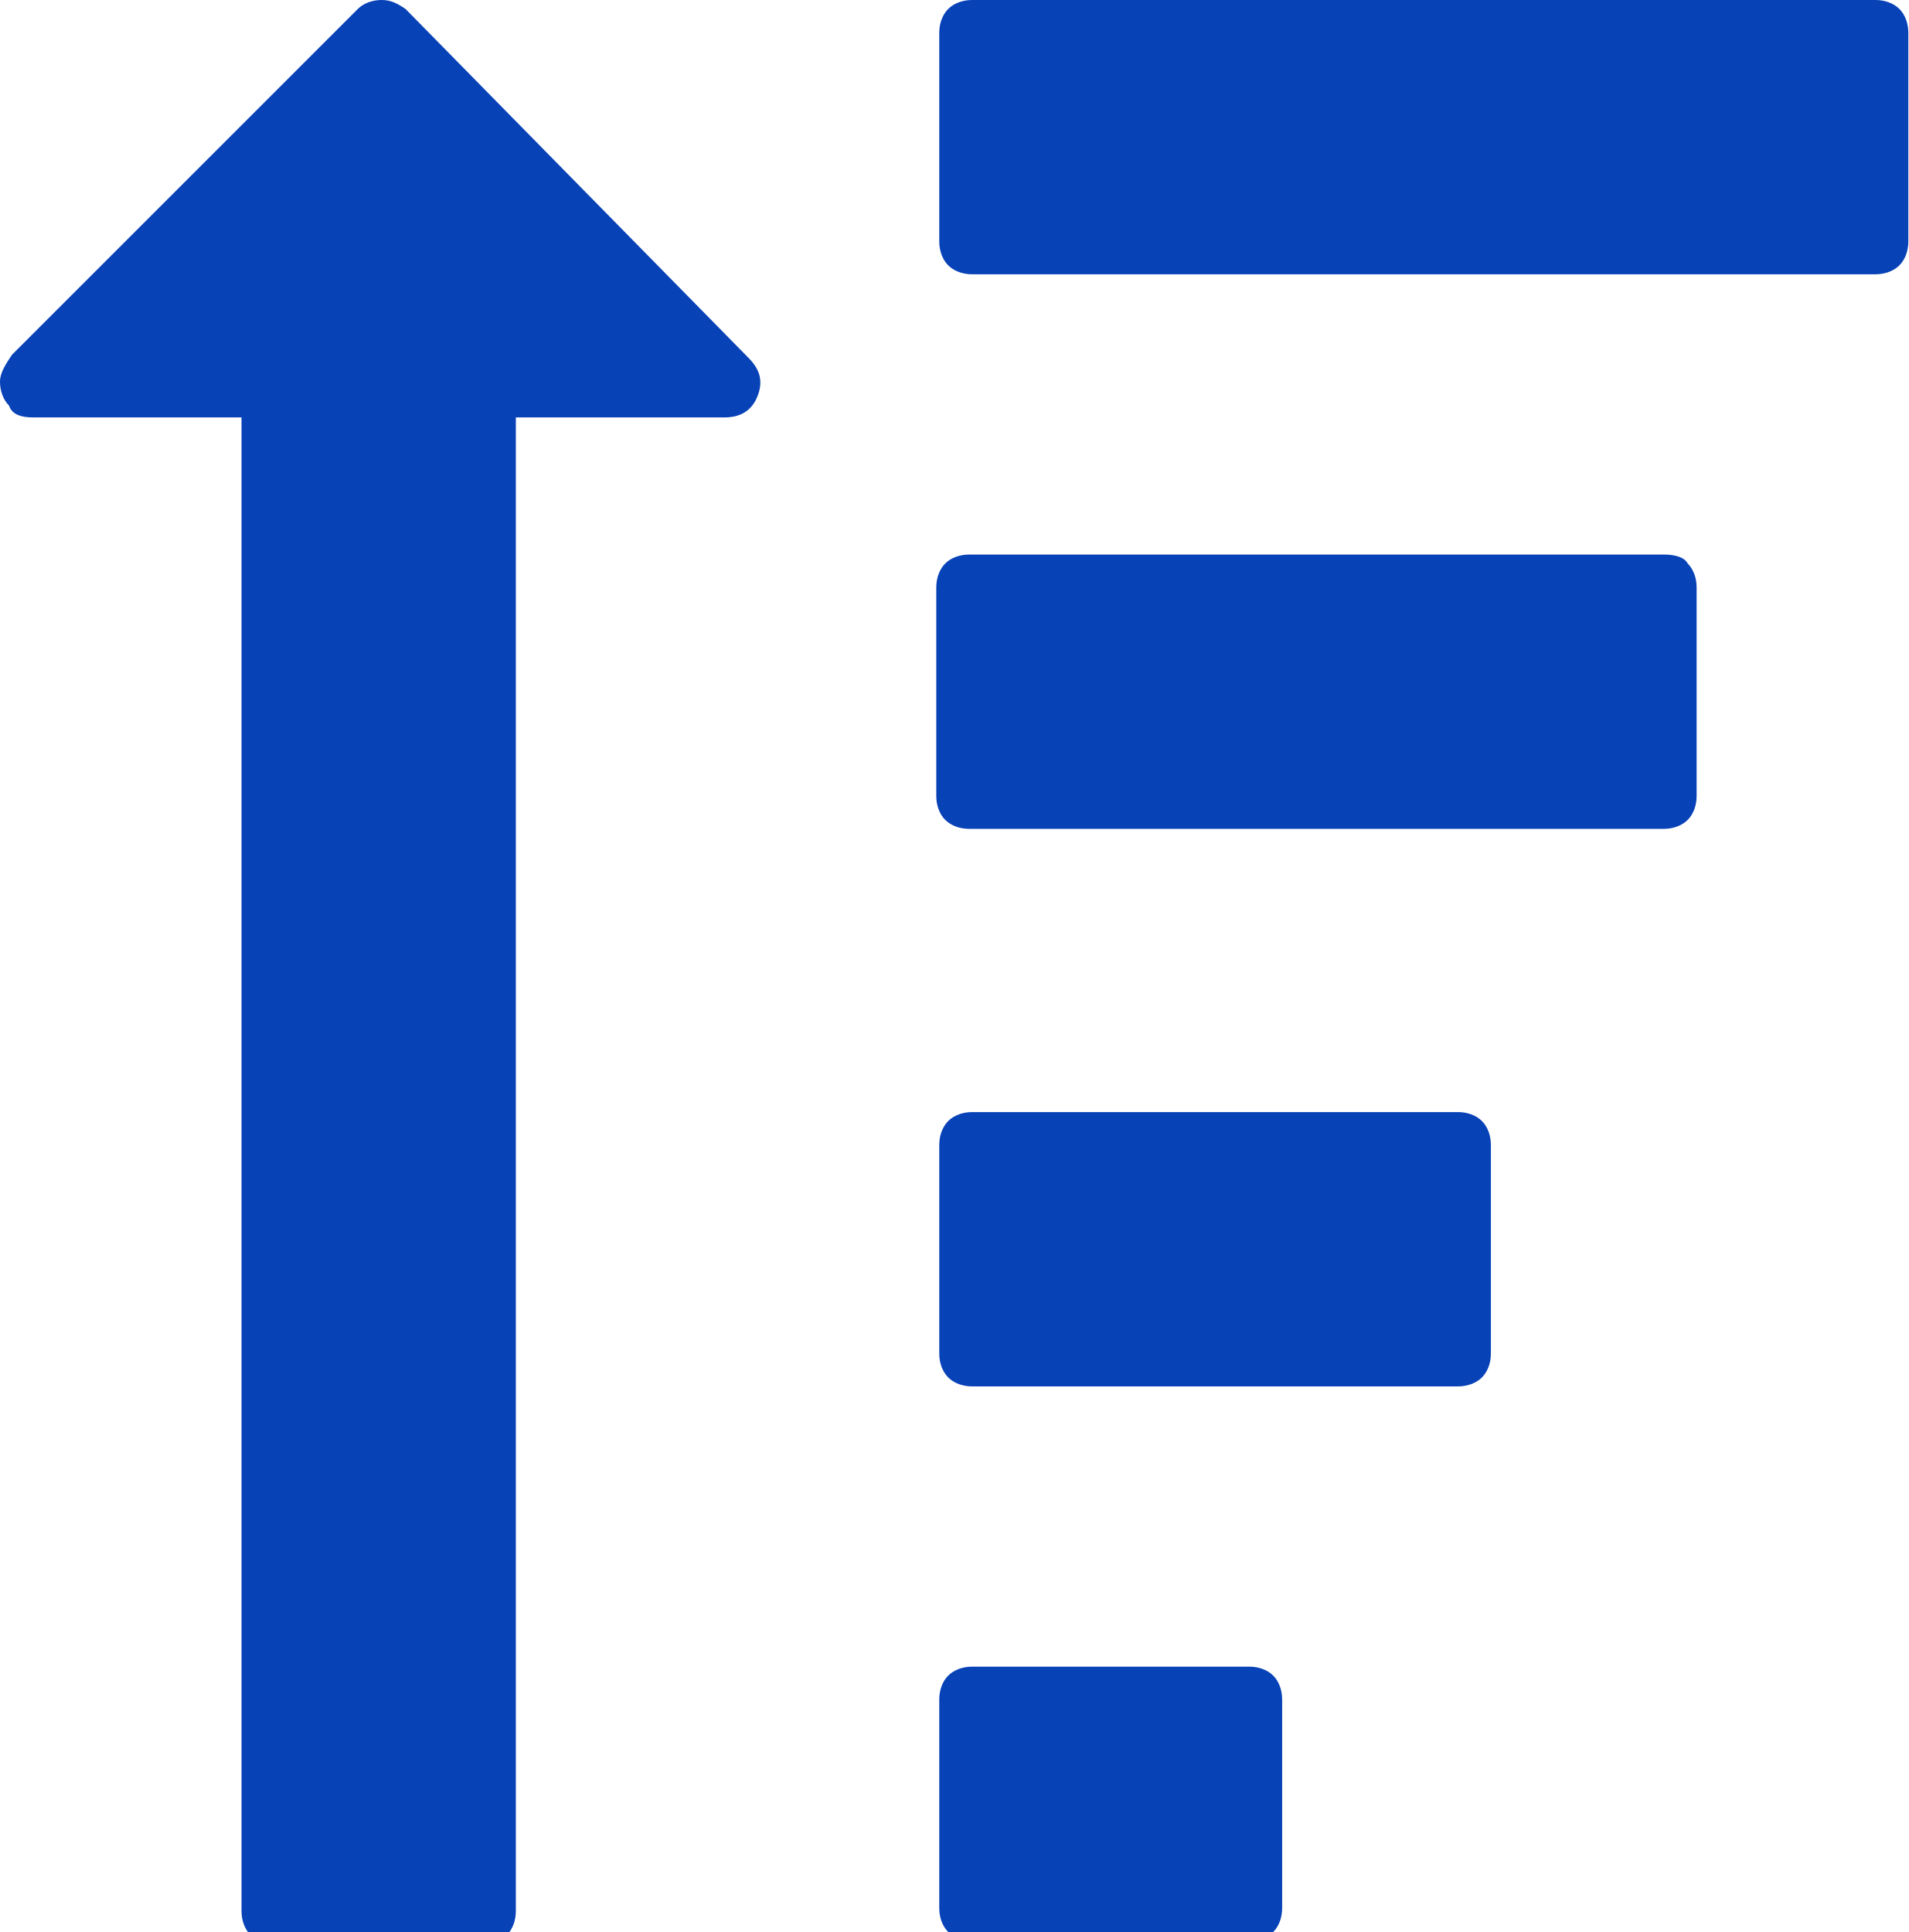
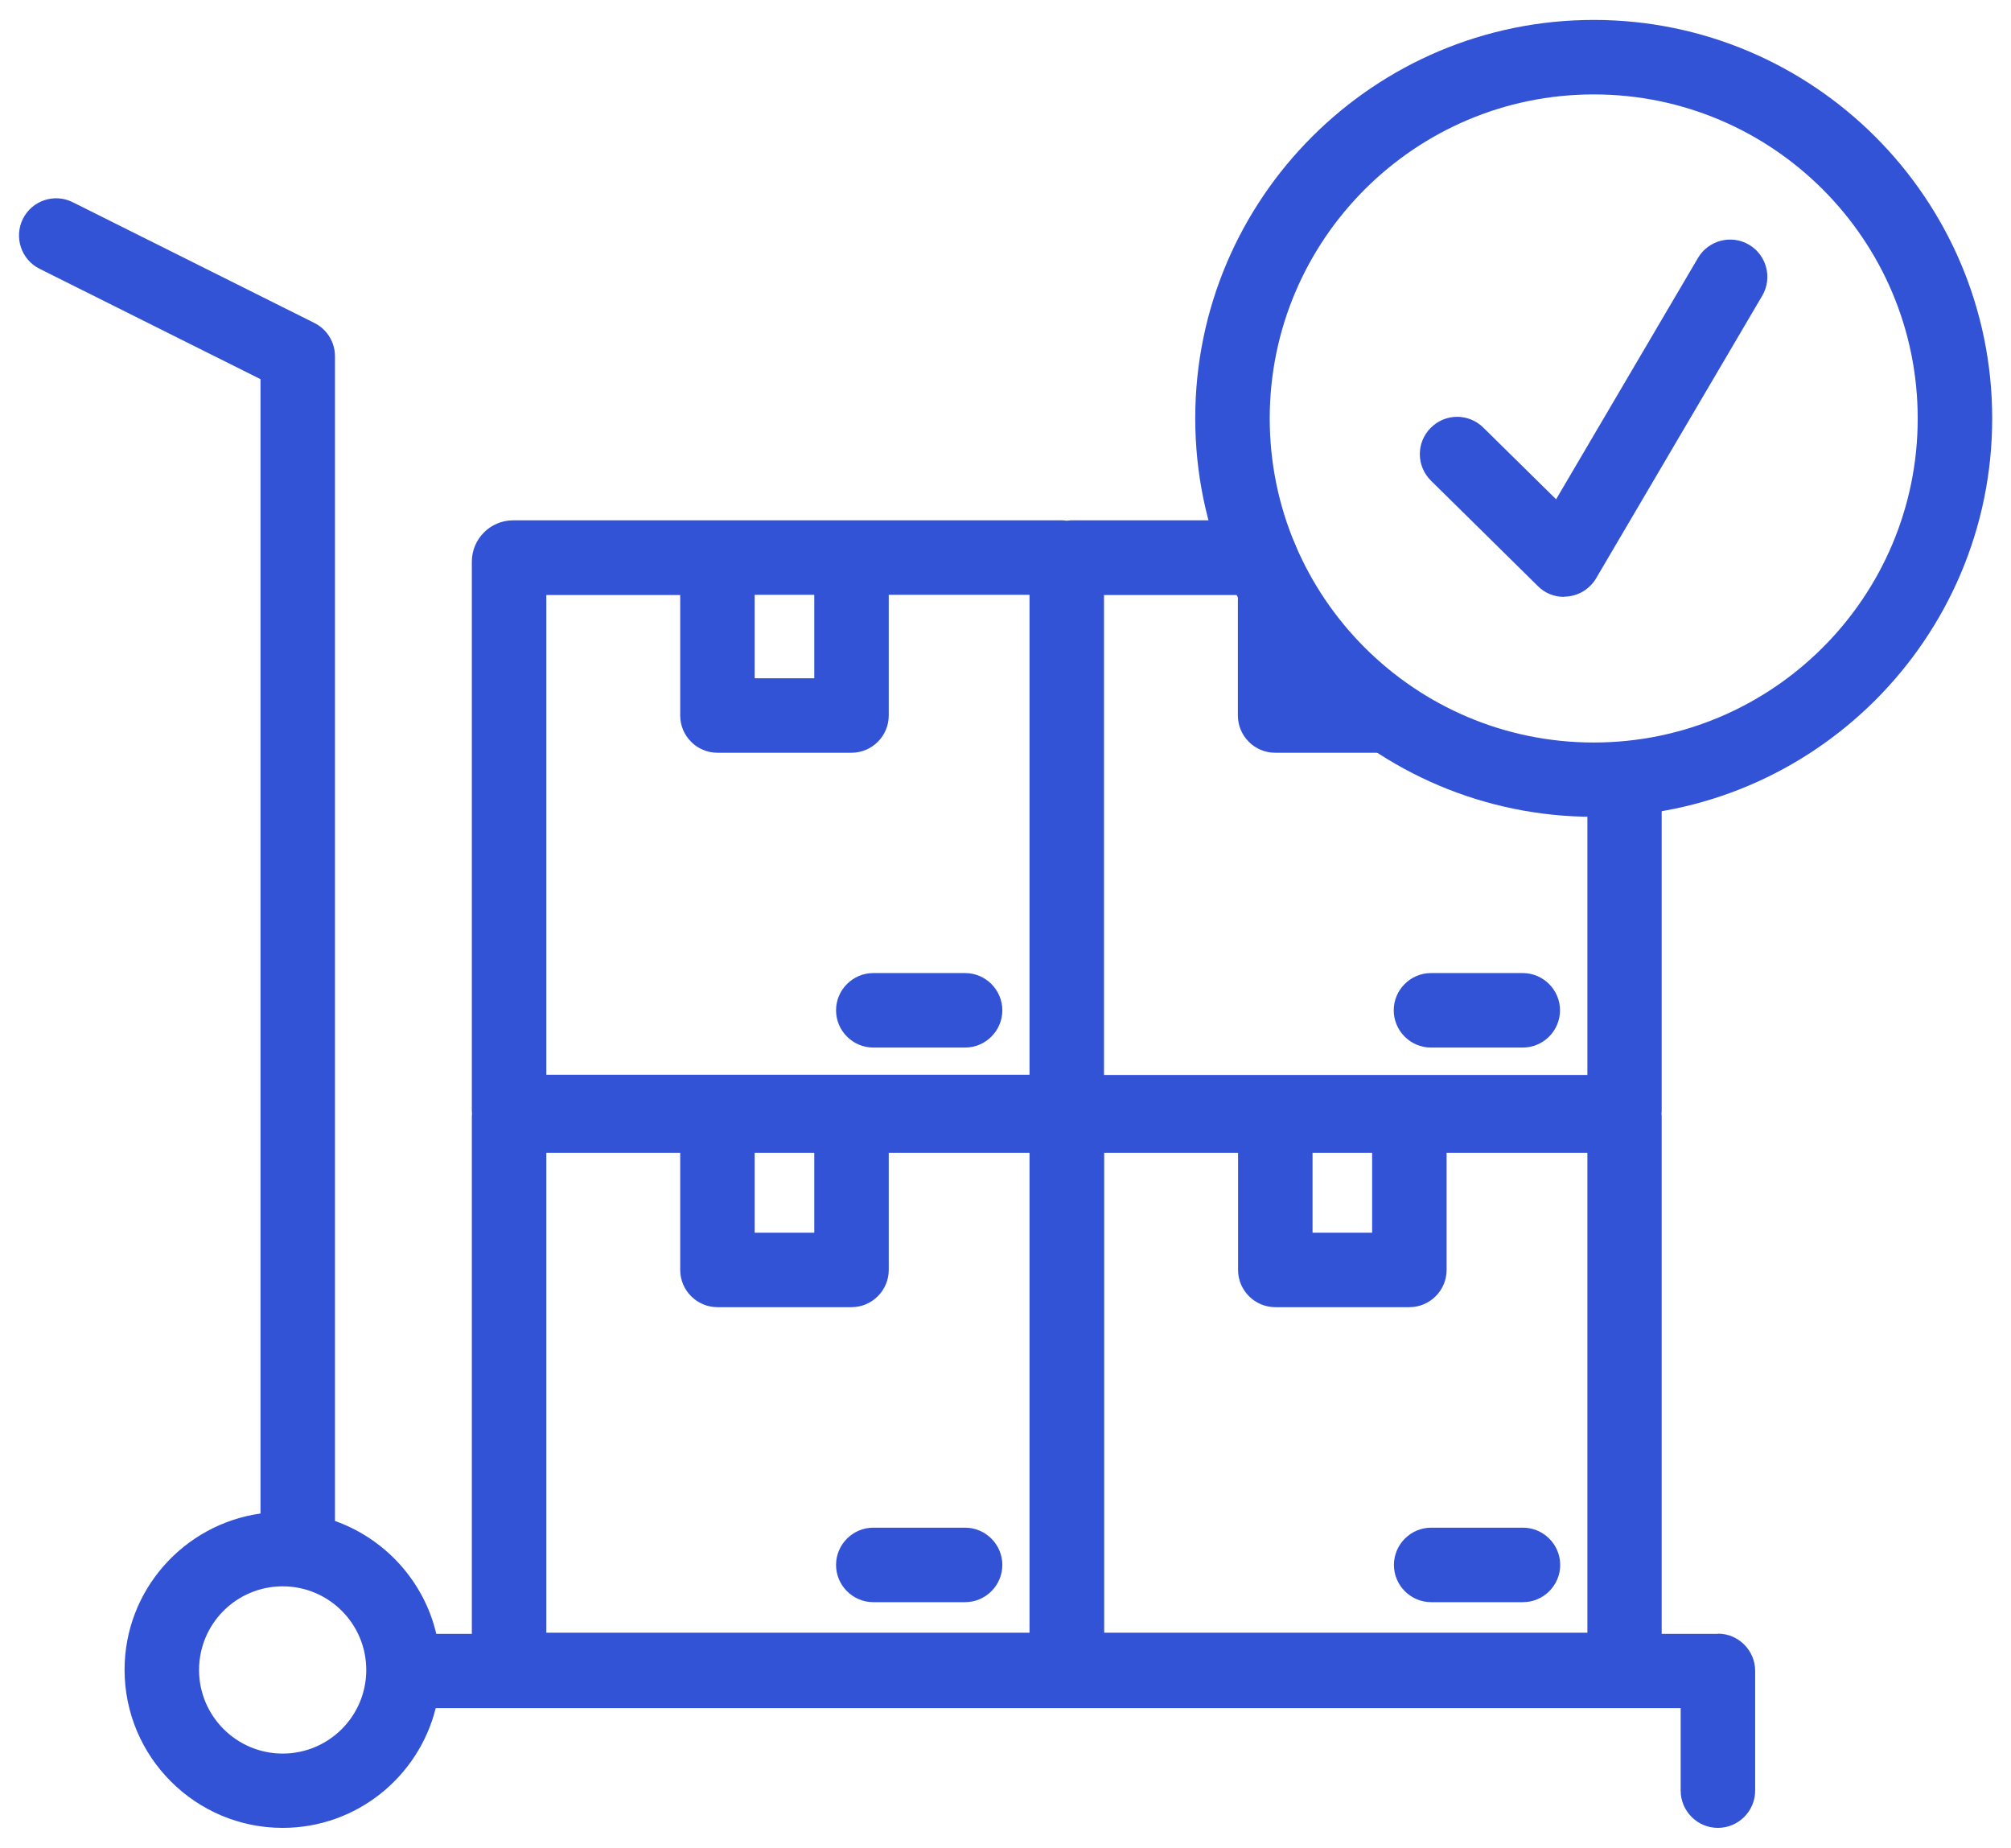
- <svg xmlns="http://www.w3.org/2000/svg" version="1.1" id="Calque_1" x="0px" y="0px" viewBox="0 0 64 64.8" style="enable-background:new 0 0 64 64.8;" xml:space="preserve">
-   <style type="text/css">
- 	.svg-preparation-st0{fill:#0842B7;}
- </style>
+ <svg xmlns="http://www.w3.org/2000/svg" id="Calque_1" data-name="Calque 1" viewBox="0 0 108 99.23">
+   <defs>
+     <style>
+       .svg-preparation-cls-1 {
+         fill: #3353d7;
+       }
+     </style>
+   </defs>
+   <path class="svg-preparation-cls-1 svg-fill" d="M92.26,87.73H23.43c-.66-2.82-2.74-5.1-5.44-6.06V19.13c0-.76-.43-1.45-1.11-1.79L3.91,10.86c-.99-.5-2.19-.09-2.68,.89-.49,.99-.09,2.19,.89,2.68l11.87,5.93v60.91c-4.12,.58-7.3,4.12-7.3,8.39,0,4.68,3.81,8.49,8.49,8.49,3.97,0,7.3-2.74,8.22-6.43H90.26v4.43c0,1.1,.9,2,2,2s2-.9,2-2v-6.43c0-1.1-.9-2-2-2Zm-77.08,6.43c-2.47,0-4.49-2.01-4.49-4.49s2.01-4.49,4.49-4.49,4.49,2.01,4.49,4.49-2.01,4.49-4.49,4.49Z" />
  <g>
-     <g>
-       <path class="svg-preparation-st0 svg-fill" d="M41.9,55.9h-9.3c-0.3,0-0.6,0.1-0.8,0.3c-0.2,0.2-0.3,0.5-0.3,0.8v7c0,0.3,0.1,0.6,0.3,0.8    c0.2,0.2,0.5,0.3,0.8,0.3h9.3c0.3,0,0.6-0.1,0.8-0.3c0.2-0.2,0.3-0.5,0.3-0.8v-7c0-0.3-0.1-0.6-0.3-0.8    C42.5,56,42.2,55.9,41.9,55.9z" />
-       <path class="svg-preparation-st0 svg-fill" d="M1.1,14h7v50.1c0,0.3,0.1,0.6,0.3,0.8c0.2,0.2,0.5,0.3,0.8,0.3h7c0.3,0,0.6-0.1,0.8-0.3    c0.2-0.2,0.3-0.5,0.3-0.8V14h7c0.5,0,0.9-0.2,1.1-0.7s0.1-0.9-0.3-1.3L13.6,0.3C13.3,0.1,13.1,0,12.8,0S12.2,0.1,12,0.3L0.4,11.9    C0.2,12.2,0,12.5,0,12.8c0,0.3,0.1,0.6,0.3,0.8C0.4,13.9,0.7,14,1.1,14z" />
-       <path class="svg-preparation-st0 svg-fill" d="M48.9,37.3H32.6c-0.3,0-0.6,0.1-0.8,0.3c-0.2,0.2-0.3,0.5-0.3,0.8v7c0,0.3,0.1,0.6,0.3,0.8    c0.2,0.2,0.5,0.3,0.8,0.3h16.3c0.3,0,0.6-0.1,0.8-0.3c0.2-0.2,0.3-0.5,0.3-0.8v-7c0-0.3-0.1-0.6-0.3-0.8S49.2,37.3,48.9,37.3z" />
-       <path class="svg-preparation-st0 svg-fill" d="M63.7,0.3C63.5,0.1,63.2,0,62.9,0H32.6c-0.3,0-0.6,0.1-0.8,0.3c-0.2,0.2-0.3,0.5-0.3,0.8v7    c0,0.3,0.1,0.6,0.3,0.8c0.2,0.2,0.5,0.3,0.8,0.3h30.3c0.3,0,0.6-0.1,0.8-0.3C63.9,8.7,64,8.4,64,8.1v-7C64,0.8,63.9,0.5,63.7,0.3z    " />
-       <path class="svg-preparation-st0 svg-fill" d="M55.8,18.6H32.5c-0.3,0-0.6,0.1-0.8,0.3c-0.2,0.2-0.3,0.5-0.3,0.8v7c0,0.3,0.1,0.6,0.3,0.8    c0.2,0.2,0.5,0.3,0.8,0.3h23.3c0.3,0,0.6-0.1,0.8-0.3c0.2-0.2,0.3-0.5,0.3-0.8v-7c0-0.3-0.1-0.6-0.3-0.8    C56.5,18.7,56.2,18.6,55.8,18.6z" />
-     </g>
+     <path class="svg-preparation-cls-1 svg-fill" d="M46.9,56.25h4.93c1.1,0,2-.9,2-2s-.9-2-2-2h-4.93c-1.1,0-2,.9-2,2s.9,2,2,2Z" />
+     <path class="svg-preparation-cls-1 svg-fill" d="M89.25,41.86c0-1.1-.9-2-2-2s-2,.9-2,2v15.86h-25.96V31.95h7.22c-.01,.08-.03,.17-.03,.25v6.22c0,1.1,.9,2,2,2h5.59c1.1,0,2-.9,2-2s-.9-2-2-2h-3.59v-4.22c0-.7-.36-1.31-.9-1.67,.06-.19,.1-.38,.1-.59,0-1.1-.9-2-2-2h-10.17c-.08,0-.15,.02-.22,.02-.07,0-.15-.02-.22-.02H27.56c-1.23,0-2.22,1-2.22,2.22v29.51s.01,.09,.01,.13c0,.04-.01,.09-.01,.13v29.51c0,1.23,1,2.22,2.22,2.22h29.51c.08,0,.15-.02,.22-.02,.07,0,.15,.02,.22,.02h29.51c1.23,0,2.22-1,2.22-2.22v-29.51s-.01-.09-.01-.13c0-.04,.01-.09,.01-.13v-17.82Zm-18.76,20.04h3.2v4.29h-3.2v-4.29Zm-29.96,0h3.2v4.29h-3.2v-4.29Zm3.2-29.96v4.48h-3.2v-4.48h3.2Zm-7.2,0v6.48c0,1.1,.9,2,2,2h7.2c1.1,0,2-.9,2-2v-6.48h7.56v25.77H29.34V31.95h7.19Zm-7.19,29.96h7.19v6.29c0,1.1,.9,2,2,2h7.2c1.1,0,2-.9,2-2v-6.29h7.56v25.77H29.34v-25.77Zm29.96,25.77v-25.77h7.19v6.29c0,1.1,.9,2,2,2h7.2c1.1,0,2-.9,2-2v-6.29h7.56v25.77h-25.96Z" />
+     <path class="svg-preparation-cls-1 svg-fill" d="M74.85,54.25c0,1.1,.9,2,2,2h4.93c1.1,0,2-.9,2-2s-.9-2-2-2h-4.93c-1.1,0-2,.9-2,2Z" />
+     <path class="svg-preparation-cls-1 svg-fill" d="M51.83,82.03h-4.93c-1.1,0-2,.9-2,2s.9,2,2,2h4.93c1.1,0,2-.9,2-2s-.9-2-2-2Z" />
+     <path class="svg-preparation-cls-1 svg-fill" d="M81.79,82.03h-4.93c-1.1,0-2,.9-2,2s.9,2,2,2h4.93c1.1,0,2-.9,2-2s-.9-2-2-2Z" />
+   </g>
+   <g>
+     <path class="svg-preparation-cls-1 svg-fill" d="M83.99,32.05c-.52,0-1.03-.2-1.4-.58l-5.74-5.66c-.79-.78-.8-2.04-.02-2.83,.78-.79,2.04-.8,2.83-.02l3.91,3.85,7.62-12.96c.56-.95,1.79-1.27,2.74-.71,.95,.56,1.27,1.79,.71,2.74l-8.92,15.17c-.31,.53-.85,.89-1.46,.97-.09,.01-.17,.02-.26,.02Z" />
+     <path class="svg-preparation-cls-1 svg-fill" d="M85.59,43.86c-11.8,0-21.4-9.6-21.4-21.4S73.79,1.07,85.59,1.07s21.4,9.6,21.4,21.4-9.6,21.4-21.4,21.4Zm0-38.79c-9.59,0-17.4,7.8-17.4,17.4s7.8,17.4,17.4,17.4,17.4-7.8,17.4-17.4-7.8-17.4-17.4-17.4Z" />
  </g>
</svg>
